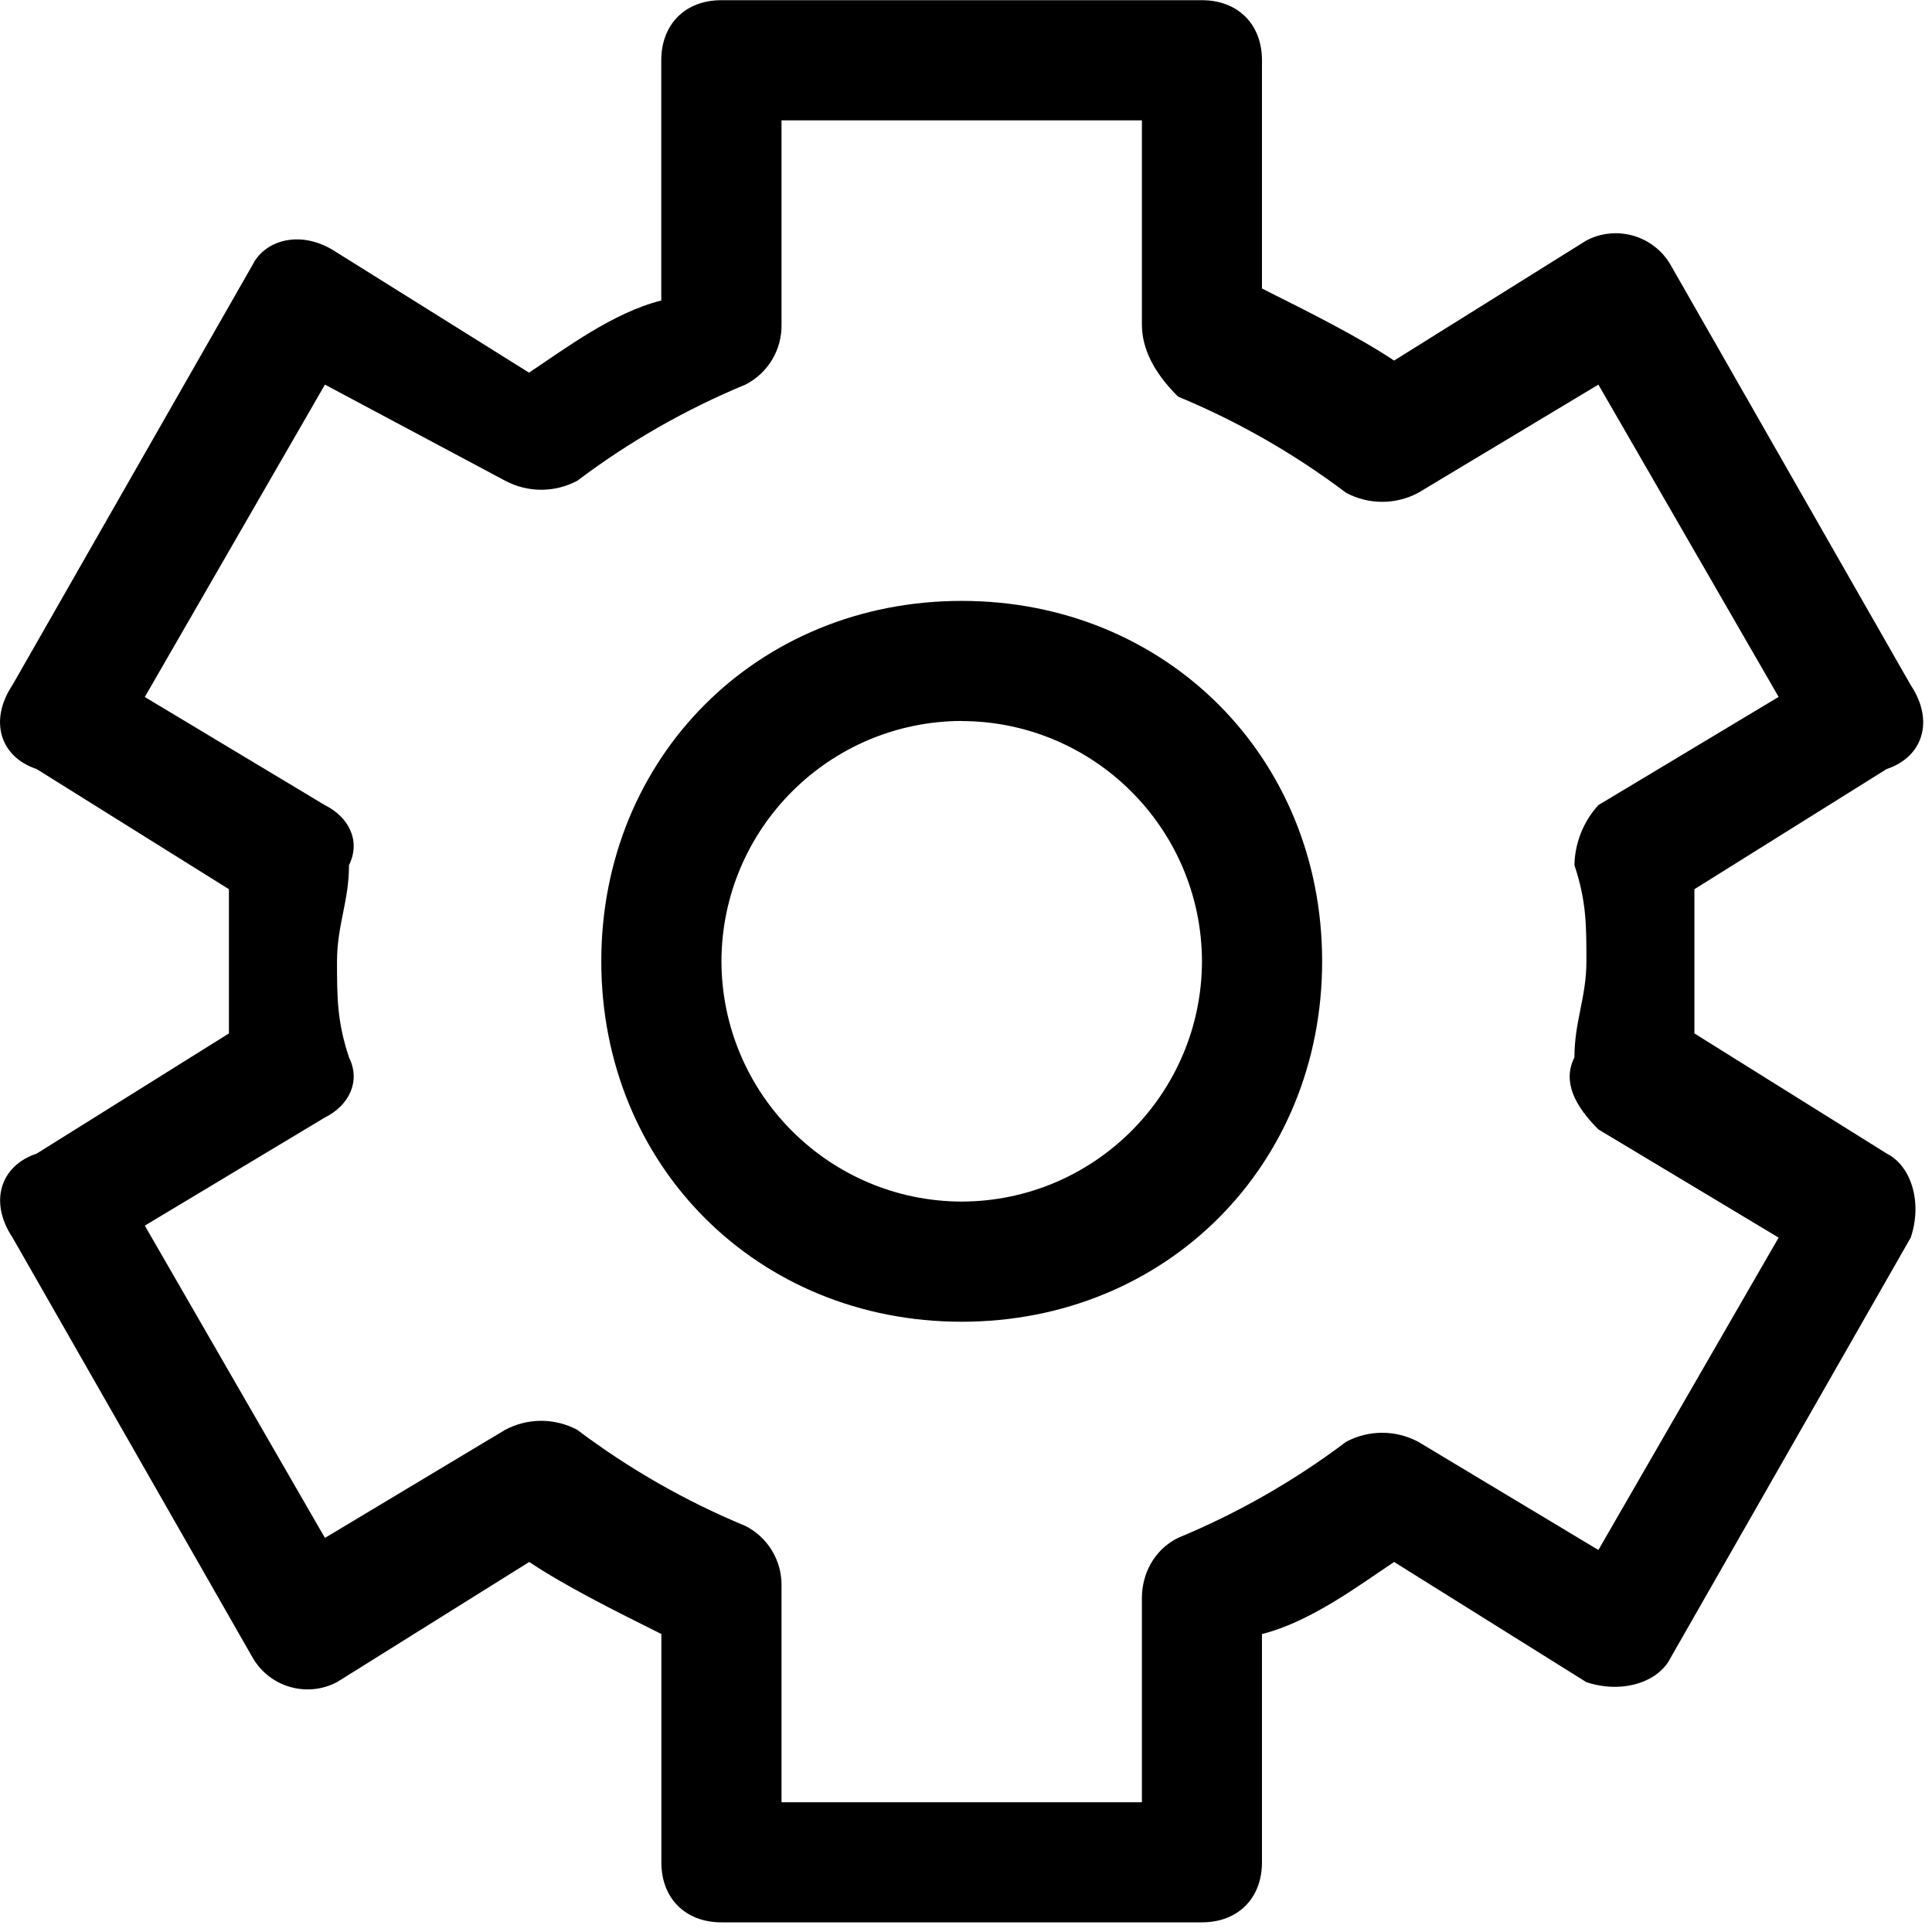
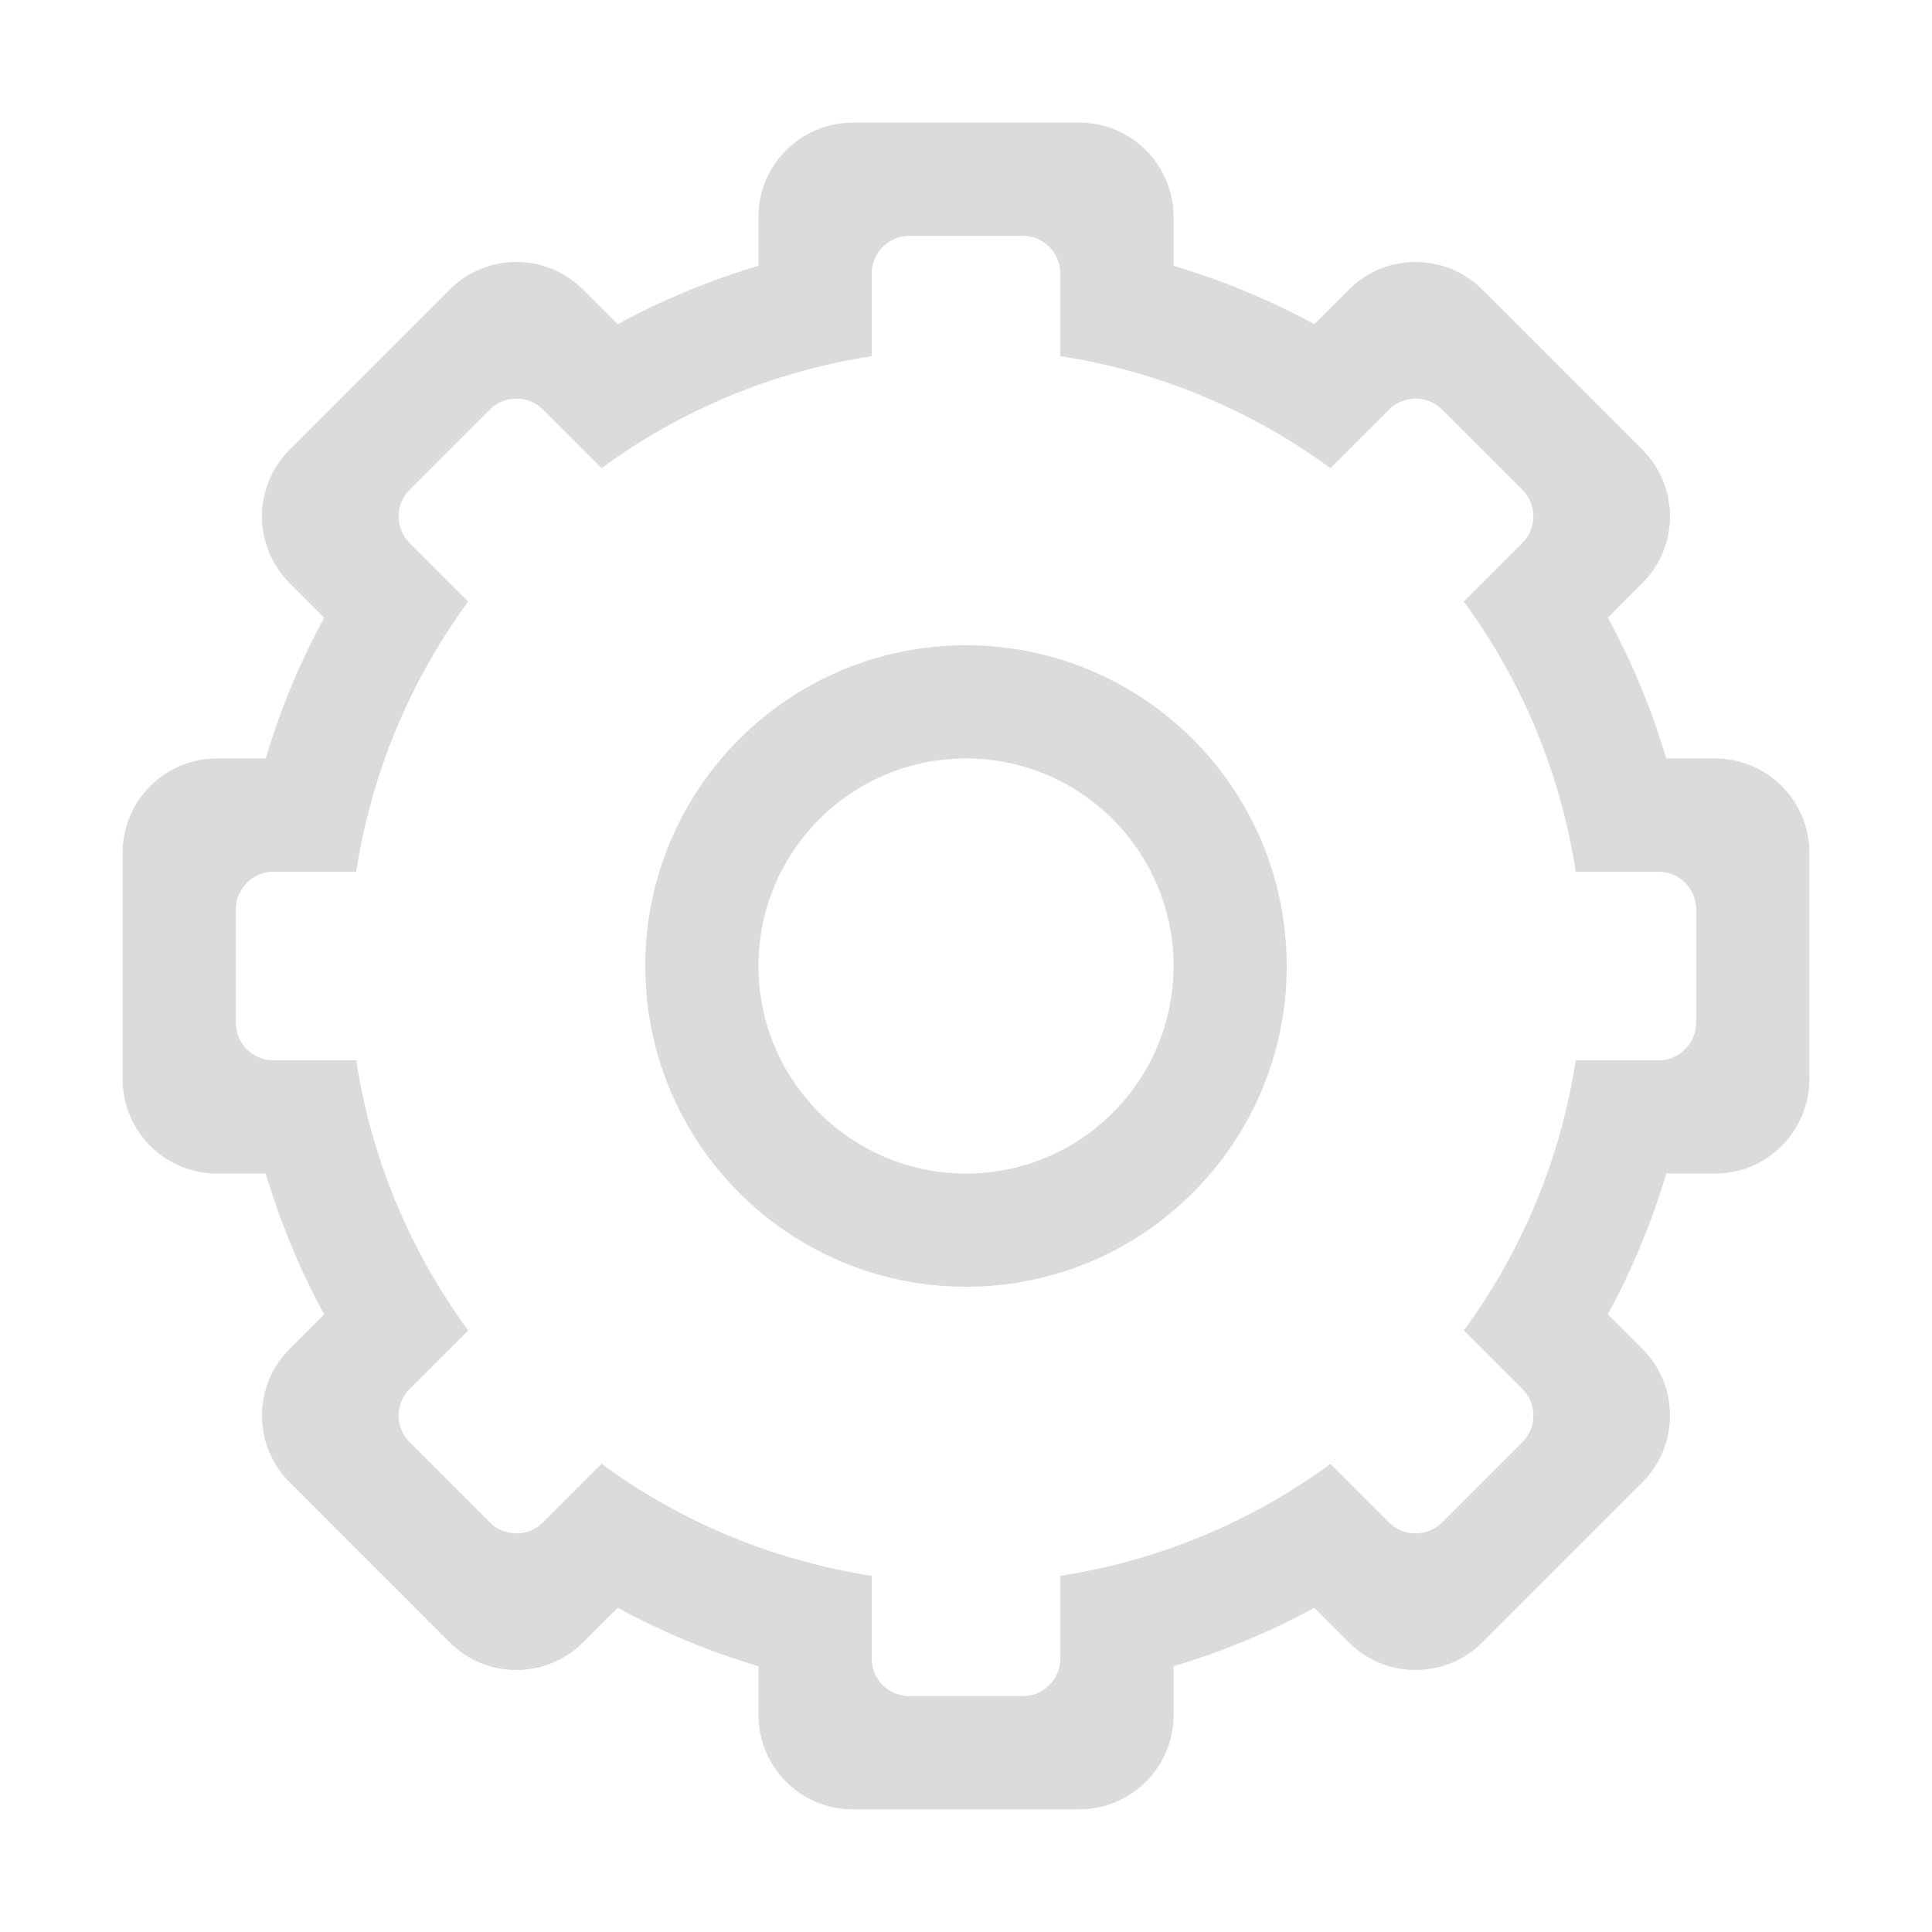
- <svg xmlns="http://www.w3.org/2000/svg" t="1599554469536" class="icon" viewBox="0 0 1024 1024" version="1.1" p-id="76373" width="48" height="48">
+ <svg xmlns="http://www.w3.org/2000/svg" t="1600168384529" class="icon" viewBox="0 0 1024 1024" version="1.1" p-id="59984" width="48" height="48">
  <defs>
    <style type="text/css" />
  </defs>
-   <path d="M509.703 700.551c-108.226 0-191.008-82.782-191.008-191.059 0-108.226 82.782-191.008 191.008-191.008 108.277 0 191.059 82.782 191.059 191.008 0 108.277-82.782 191.059-191.059 191.059z m0-318.432A127.731 127.731 0 0 0 382.381 509.491a127.731 127.731 0 0 0 127.322 127.373 127.731 127.731 0 0 0 127.373-127.373 127.731 127.731 0 0 0-127.373-127.322z" p-id="76374" />
-   <path d="M637.075 1018.881H382.381c-19.096 0-31.843-12.696-31.843-31.792v-121.025c-25.495-12.696-50.939-25.444-70.035-38.191l-101.878 63.686a33.584 33.584 0 0 1-44.591-12.748L6.662 655.96c-12.696-19.096-6.348-38.191 12.799-44.54l101.878-63.686V471.3L19.409 407.614c-19.147-6.348-25.495-25.444-12.799-44.54l127.373-222.903c6.348-12.696 25.495-19.096 44.54-6.348l101.878 63.686c19.147-12.748 44.591-31.843 70.086-38.243V31.946c0-19.096 12.748-31.843 31.843-31.843h254.695c19.096 0 31.843 12.748 31.843 31.843v120.974c25.444 12.748 50.939 25.495 70.035 38.191l101.878-63.635a33.584 33.584 0 0 1 44.54 12.696l127.373 222.903c12.748 19.096 6.399 38.191-12.748 44.54l-101.878 63.686v76.434l101.878 63.635c12.799 6.399 19.147 25.495 12.799 44.54l-127.373 222.903c-6.399 12.748-25.495 19.096-44.591 12.748l-101.878-63.686c-19.096 12.748-44.54 31.843-70.035 38.191v121.025c0 19.096-12.748 31.792-31.843 31.792zM414.224 955.245h191.008v-108.277c0-12.696 6.348-25.444 19.096-31.843a405.975 405.975 0 0 0 89.13-50.939 40.598 40.598 0 0 1 38.243 0l95.478 57.338 95.53-165.564-95.53-57.338c-12.696-12.696-19.096-25.444-12.696-38.191 0-19.096 6.348-31.843 6.348-50.939s0-31.843-6.348-50.939a48.635 48.635 0 0 1 12.696-31.843l95.53-57.338-95.53-165.513-95.478 57.338a40.598 40.598 0 0 1-38.243 0 405.975 405.975 0 0 0-89.079-50.99c-12.799-12.696-19.147-25.444-19.147-38.191V63.789H414.224v108.226a35.017 35.017 0 0 1-19.147 31.843 405.975 405.975 0 0 0-89.079 50.939 40.598 40.598 0 0 1-38.243 0L172.226 203.858 76.748 369.422l95.478 57.338c12.748 6.348 19.096 19.044 12.748 31.792 0 19.096-6.348 31.843-6.348 50.939s0 31.843 6.348 50.939c6.348 12.748 0 25.495-12.748 31.843l-95.478 57.338 95.478 165.513 95.53-57.287a40.598 40.598 0 0 1 38.191 0 405.975 405.975 0 0 0 89.13 50.939 35.017 35.017 0 0 1 19.147 31.843v114.625z" p-id="76375" />
+   <path d="M909 622h-25.864a384.577 384.577 0 0 1-30.953 74.619L870.5 714.94a50 50 0 0 1 0 70.71l-84.85 84.85a50 50 0 0 1-70.71 0l-18.332-18.332A384.707 384.707 0 0 1 622 883.113V909a50 50 0 0 1-50 50H452a50 50 0 0 1-50-50v-25.887a384.707 384.707 0 0 1-74.608-30.942L309.06 870.5a50 50 0 0 1-70.71 0l-84.85-84.85a50 50 0 0 1 0-70.71l18.32-18.321A384.577 384.577 0 0 1 140.864 622H115a50 50 0 0 1-50-50V452a50 50 0 0 1 50-50h25.864a384.577 384.577 0 0 1 30.953-74.619L153.5 309.06a50 50 0 0 1 0-70.71l84.85-84.85a50 50 0 0 1 70.71 0l18.332 18.332A384.707 384.707 0 0 1 402 140.887V115a50 50 0 0 1 50-50h120a50 50 0 0 1 50 50v25.887a384.707 384.707 0 0 1 74.608 30.942L714.94 153.5a50 50 0 0 1 70.71 0l84.85 84.85a50 50 0 0 1 0 70.71l-18.32 18.321A384.577 384.577 0 0 1 883.136 402H909a50 50 0 0 1 50 50v120a50 50 0 0 1-50 50z m-10-140a20 20 0 0 0-20-20h-43.818a325.324 325.324 0 0 0-59.32-143.151l31-31a20 20 0 0 0 0-28.284l-42.427-42.427a20 20 0 0 0-28.284 0l-31 31A325.244 325.244 0 0 0 562 188.8V145a20 20 0 0 0-20-20h-60a20 20 0 0 0-20 20v43.8a325.244 325.244 0 0 0-143.156 59.333l-31-31a20 20 0 0 0-28.284 0l-42.427 42.427a20 20 0 0 0 0 28.284l31 31A325.324 325.324 0 0 0 188.818 462H145a20 20 0 0 0-20 20v60a20 20 0 0 0 20 20h43.818a325.329 325.329 0 0 0 59.32 143.151l-31 31a20 20 0 0 0 0 28.284l42.427 42.427a20 20 0 0 0 28.284 0l31-31A325.244 325.244 0 0 0 462 835.2V879a20 20 0 0 0 20 20h60a20 20 0 0 0 20-20v-43.8a325.244 325.244 0 0 0 143.156-59.333l31 31a20 20 0 0 0 28.284 0l42.427-42.427a20 20 0 0 0 0-28.284l-31-31A325.329 325.329 0 0 0 835.182 562H879a20 20 0 0 0 20-20v-60zM512 682a170 170 0 1 1 170-170 170 170 0 0 1-170 170z m0-280a110 110 0 1 0 110 110 110 110 0 0 0-110-110z" p-id="59985" fill="#dbdbdb" />
</svg>
